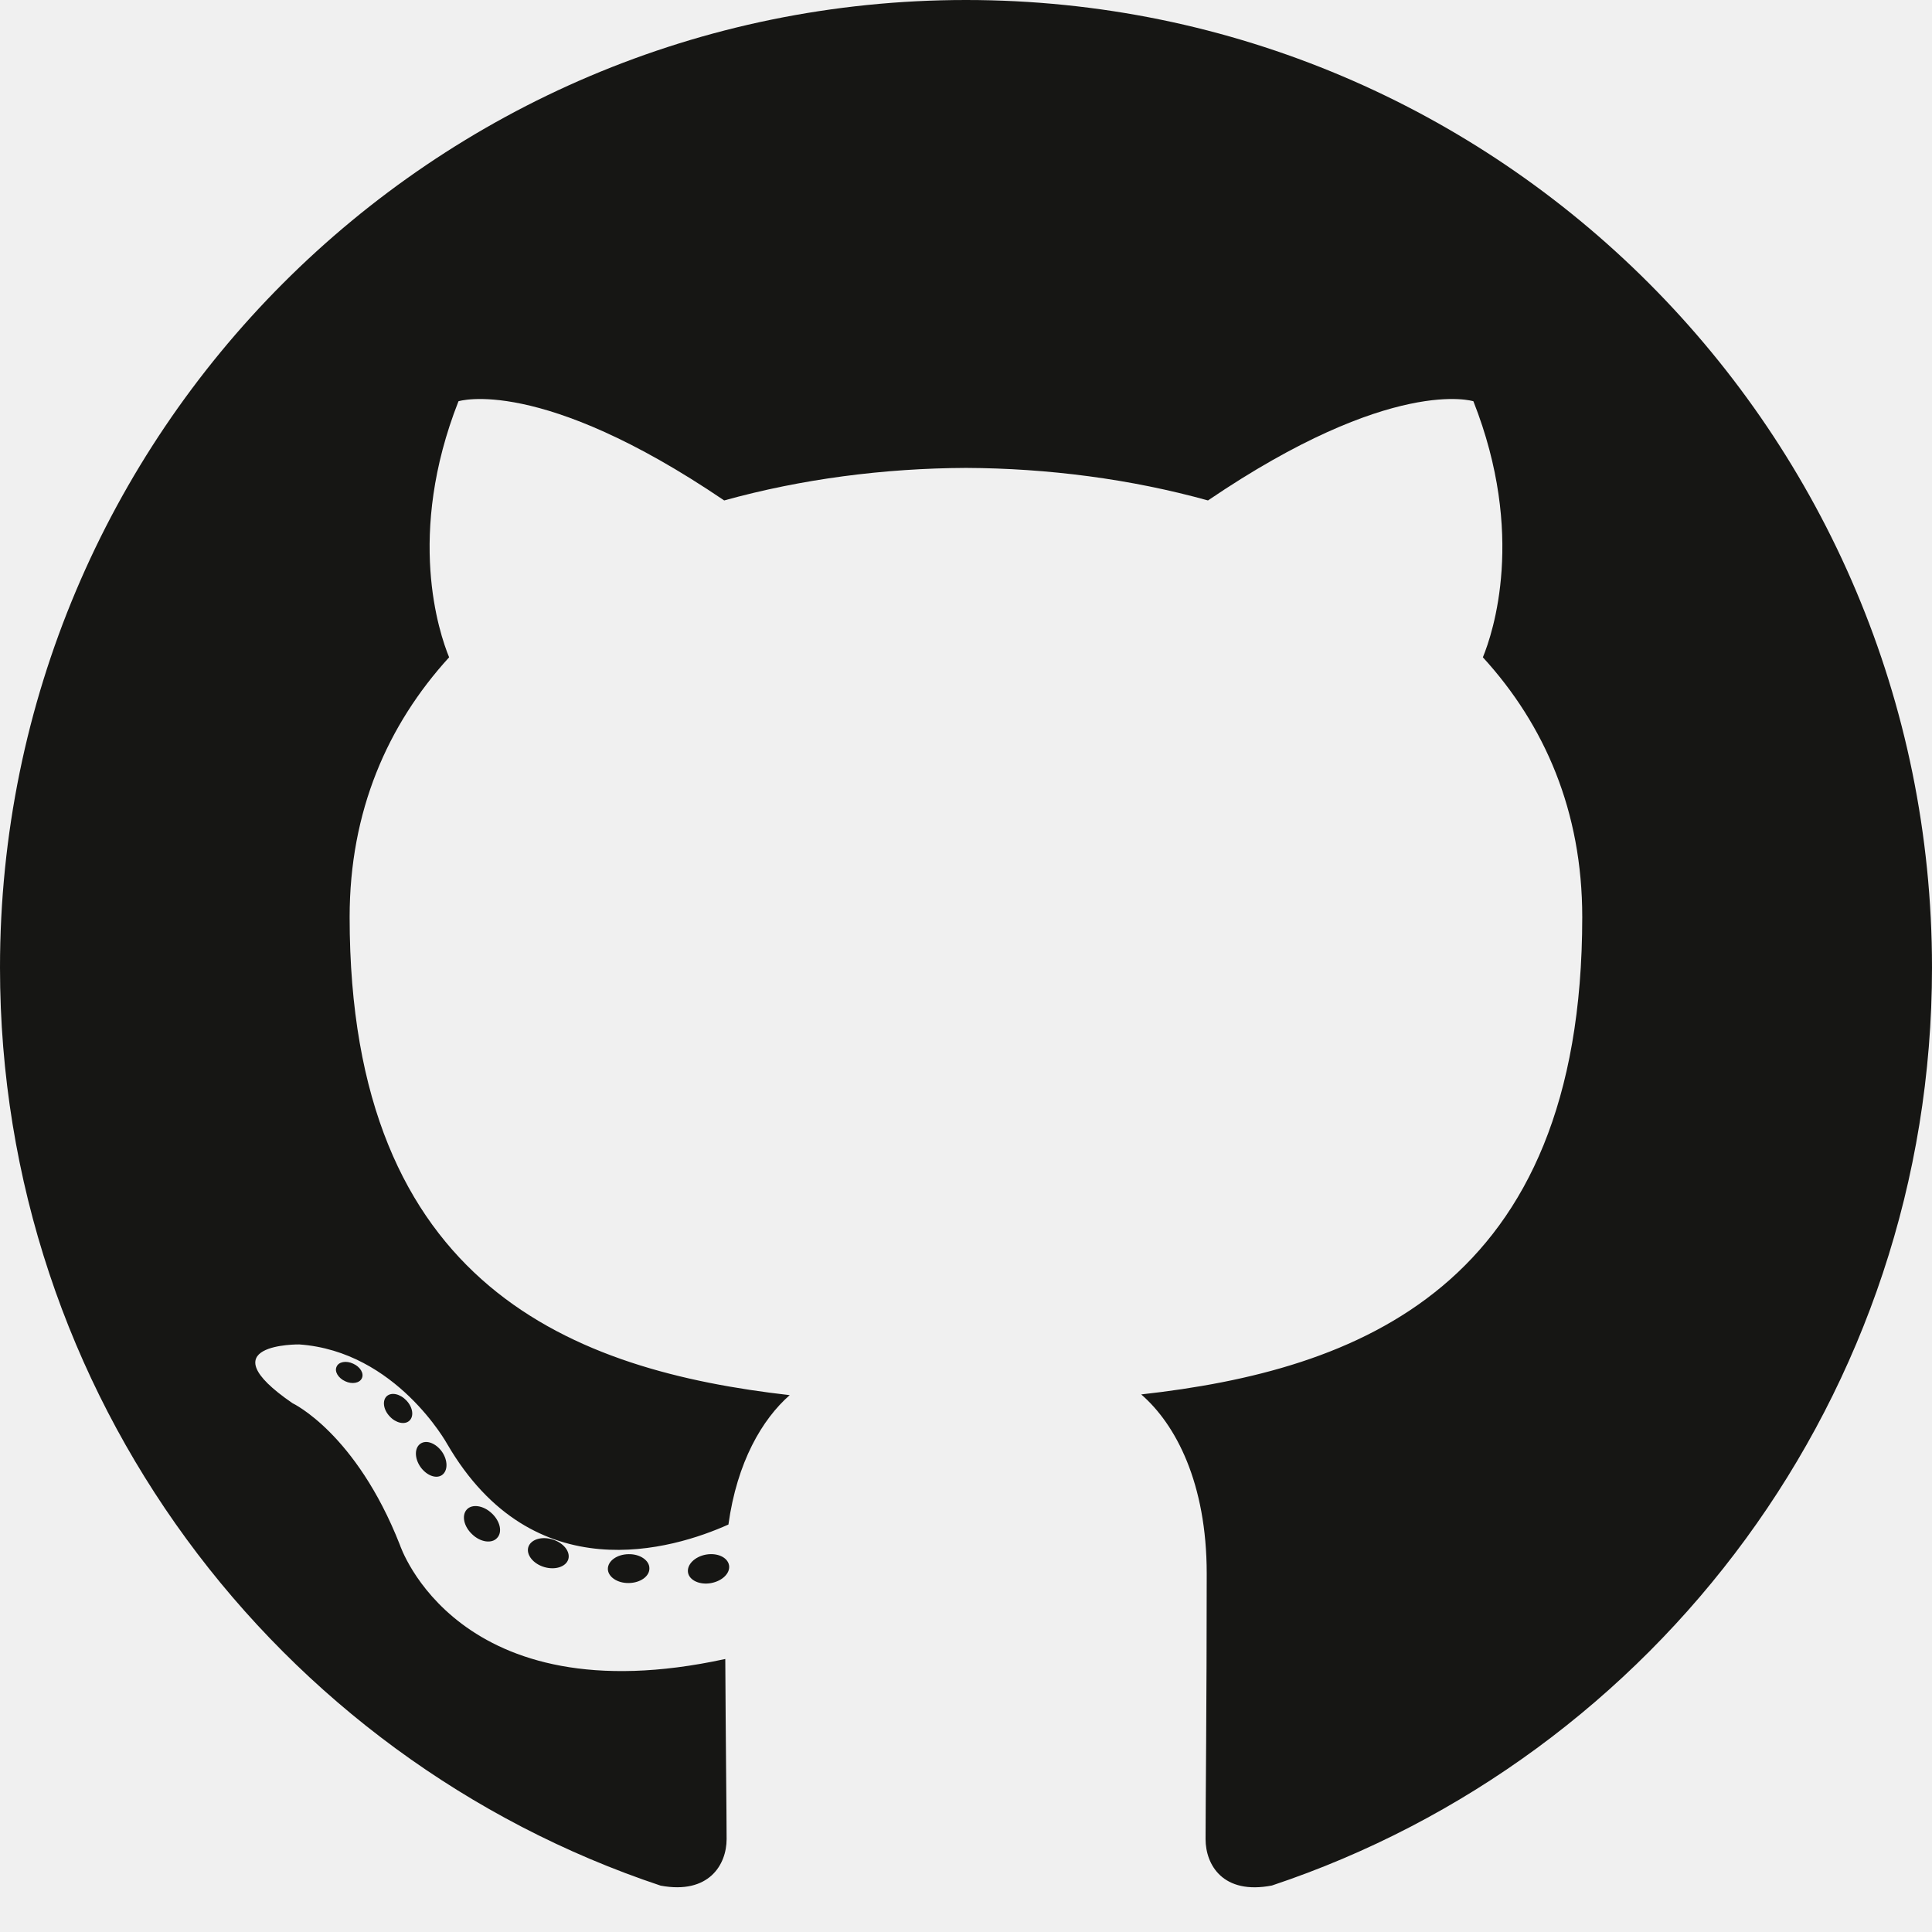
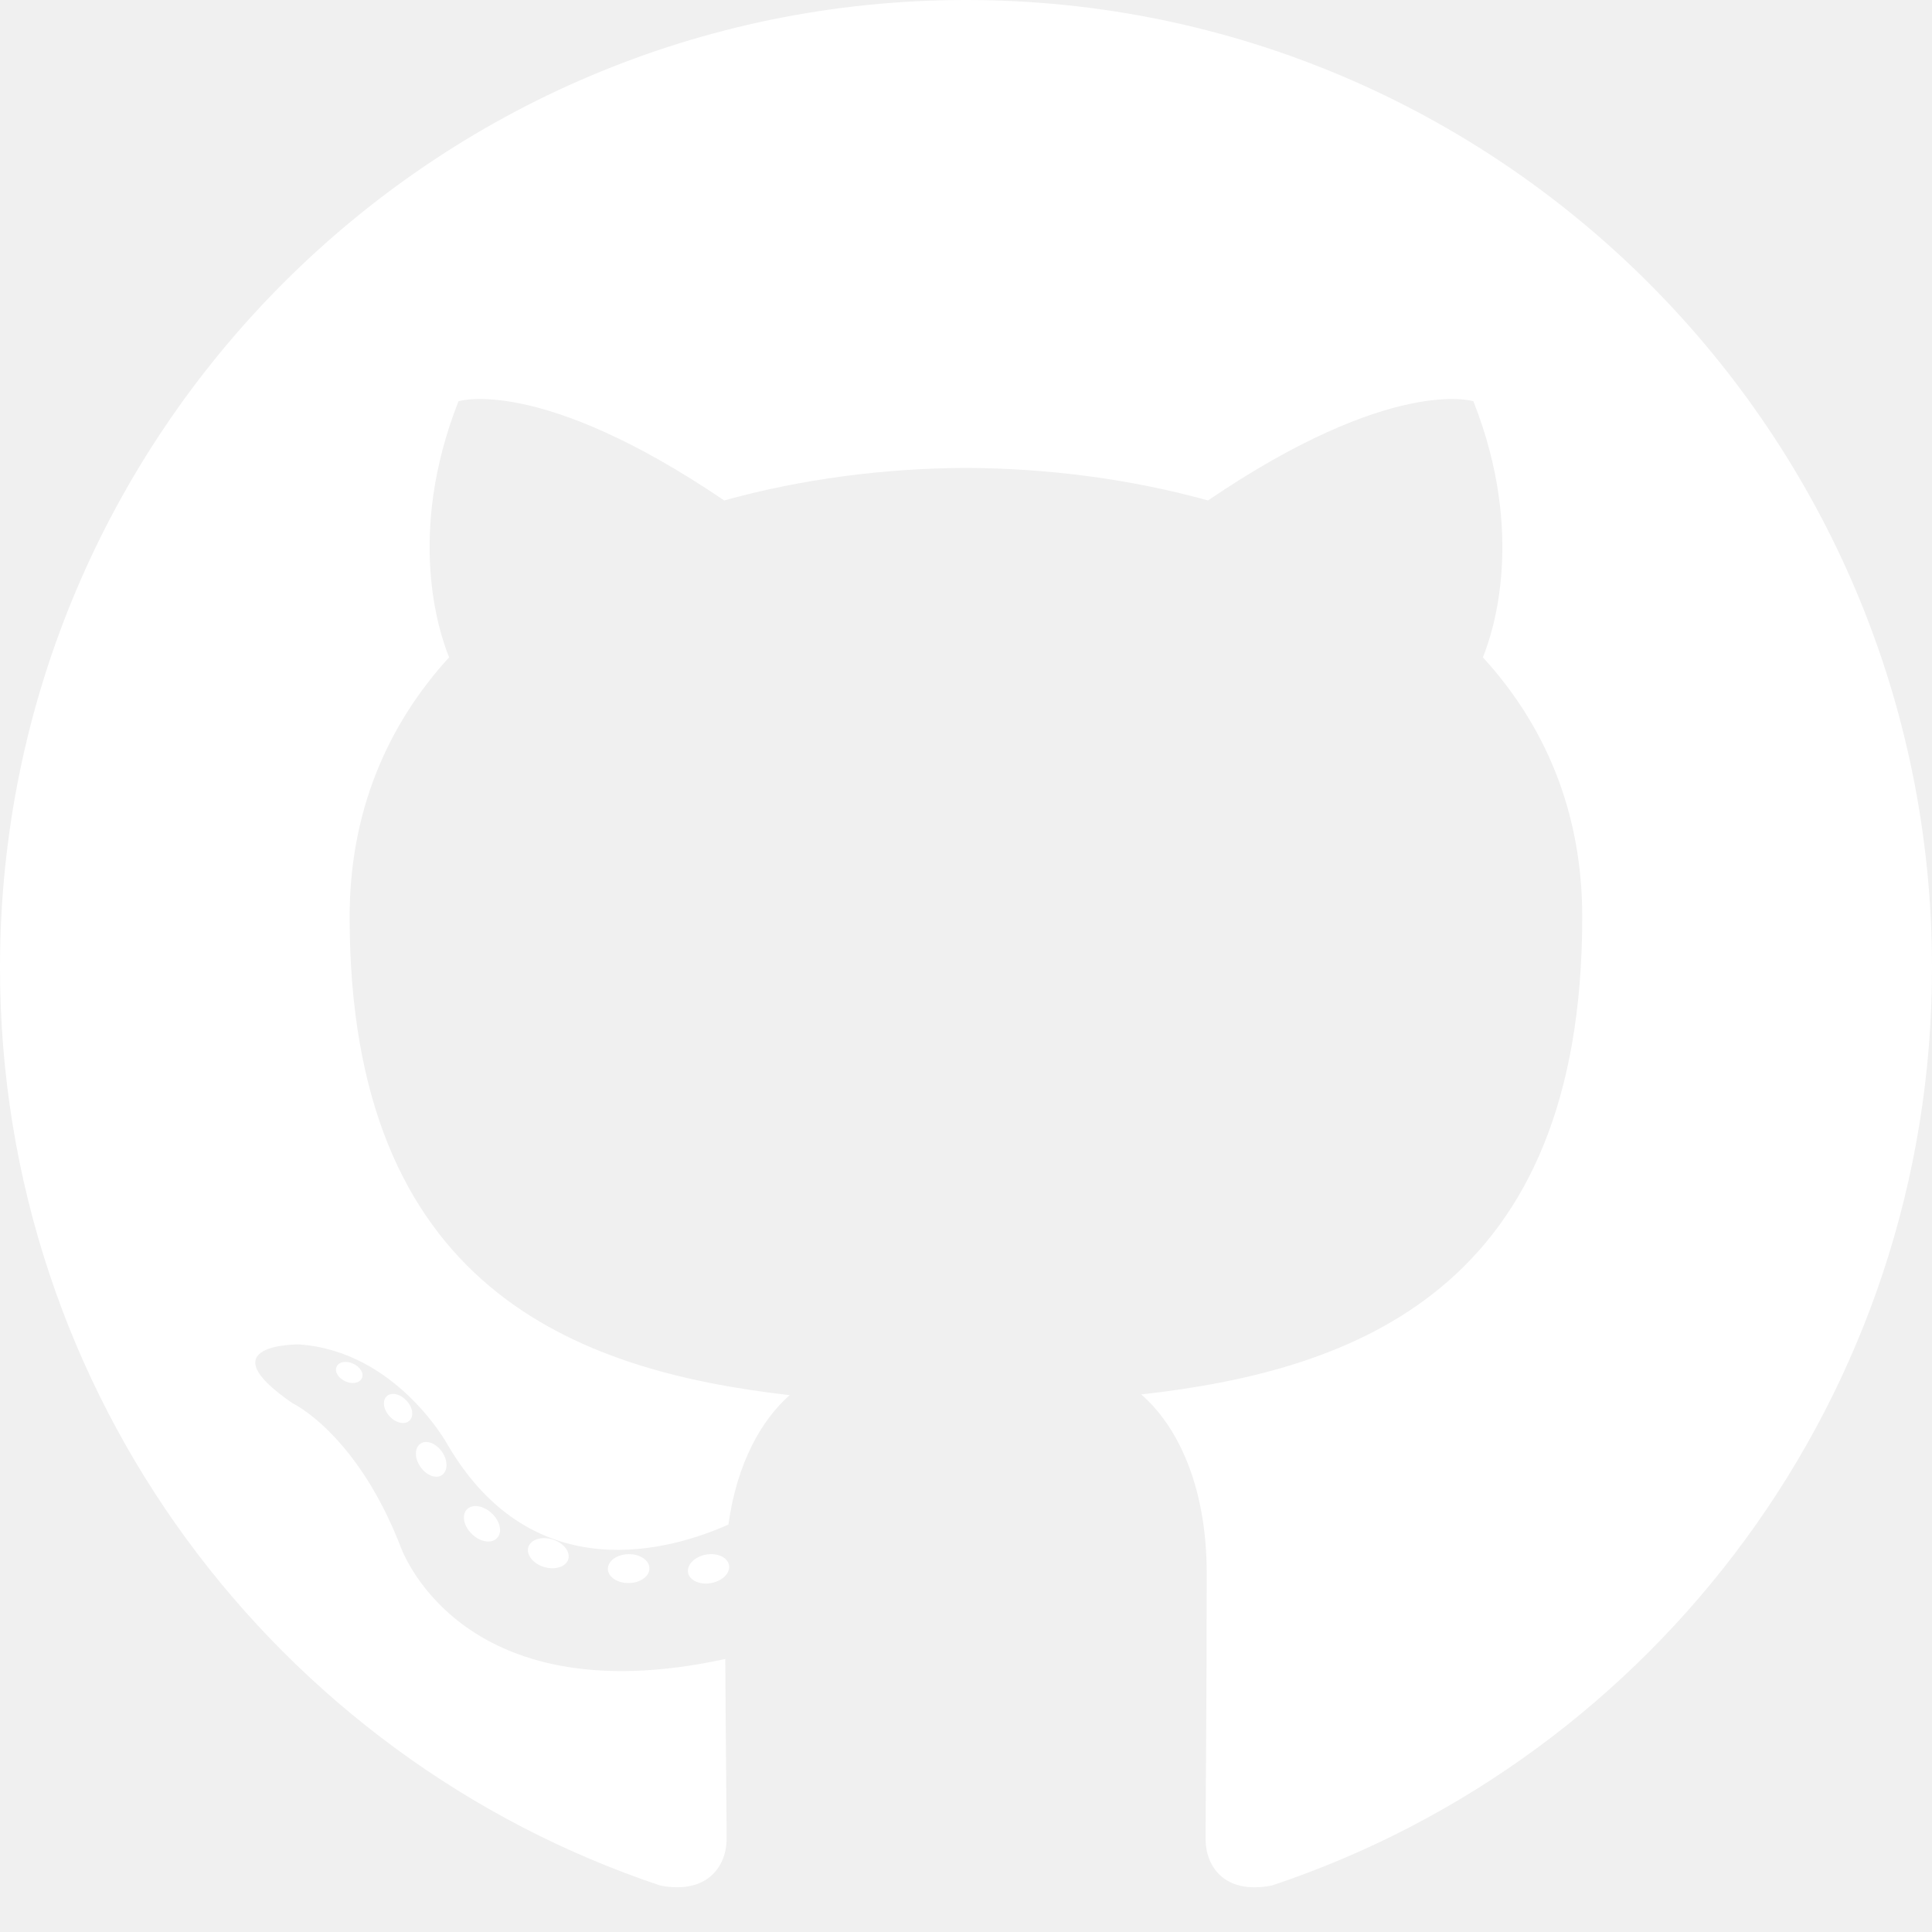
<svg xmlns="http://www.w3.org/2000/svg" width="32" height="32" fill="none" viewBox="0 0 32 32">
-   <path fill="#161614" d="M16 0C7.165 0 0 7.175 0 16.026C0 23.106 4.585 29.113 10.942 31.232C11.742 31.381 12.035 30.884 12.035 30.461C12.035 30.079 12.02 28.817 12.013 27.478C7.562 28.447 6.623 25.587 6.623 25.587C5.895 23.735 4.846 23.242 4.846 23.242C3.395 22.247 4.956 22.268 4.956 22.268C6.562 22.381 7.408 23.919 7.408 23.919C8.835 26.369 11.151 25.661 12.065 25.251C12.208 24.216 12.623 23.509 13.08 23.108C9.526 22.703 5.791 21.329 5.791 15.189C5.791 13.439 6.416 12.009 7.439 10.887C7.273 10.483 6.725 8.853 7.594 6.646C7.594 6.646 8.938 6.215 11.995 8.289C13.272 7.934 14.64 7.756 16 7.75C17.36 7.756 18.73 7.934 20.008 8.289C23.062 6.215 24.404 6.646 24.404 6.646C25.275 8.853 24.727 10.483 24.561 10.887C25.587 12.009 26.207 13.439 26.207 15.189C26.207 21.344 22.465 22.699 18.902 23.096C19.476 23.593 19.987 24.568 19.987 26.063C19.987 28.208 19.968 29.933 19.968 30.461C19.968 30.888 20.256 31.387 21.067 31.23C27.421 29.109 32 23.104 32 16.026C32 7.175 24.836 0 16 0ZM5.993 22.829C5.957 22.908 5.832 22.932 5.718 22.878C5.602 22.825 5.537 22.717 5.575 22.637C5.609 22.555 5.734 22.532 5.85 22.587C5.967 22.639 6.033 22.749 5.993 22.829ZM6.78 23.532C6.703 23.603 6.554 23.57 6.453 23.458C6.348 23.346 6.329 23.197 6.406 23.125C6.485 23.054 6.629 23.087 6.734 23.199C6.839 23.312 6.859 23.46 6.78 23.532ZM7.32 24.432C7.221 24.5 7.061 24.436 6.962 24.294C6.864 24.151 6.864 23.98 6.964 23.912C7.064 23.843 7.221 23.905 7.322 24.047C7.42 24.191 7.42 24.362 7.32 24.432ZM8.233 25.474C8.145 25.571 7.958 25.545 7.821 25.413C7.682 25.284 7.643 25.1 7.731 25.003C7.819 24.906 8.007 24.934 8.145 25.065C8.284 25.194 8.326 25.378 8.233 25.474ZM9.413 25.826C9.374 25.952 9.194 26.009 9.013 25.955C8.832 25.901 8.714 25.753 8.75 25.627C8.788 25.5 8.968 25.441 9.151 25.498C9.332 25.553 9.45 25.698 9.413 25.826ZM10.756 25.975C10.76 26.108 10.607 26.217 10.416 26.22C10.225 26.224 10.07 26.117 10.068 25.987C10.068 25.853 10.219 25.745 10.41 25.742C10.6 25.738 10.756 25.844 10.756 25.975ZM12.075 25.925C12.098 26.054 11.966 26.186 11.777 26.221C11.591 26.255 11.419 26.176 11.396 26.048C11.373 25.916 11.507 25.783 11.693 25.749C11.882 25.716 12.051 25.794 12.075 25.925Z" />
+   <path fill="#ffffff" d="M16 0C7.165 0 0 7.175 0 16.026C0 23.106 4.585 29.113 10.942 31.232C11.742 31.381 12.035 30.884 12.035 30.461C12.035 30.079 12.02 28.817 12.013 27.478C7.562 28.447 6.623 25.587 6.623 25.587C5.895 23.735 4.846 23.242 4.846 23.242C3.395 22.247 4.956 22.268 4.956 22.268C6.562 22.381 7.408 23.919 7.408 23.919C8.835 26.369 11.151 25.661 12.065 25.251C12.208 24.216 12.623 23.509 13.08 23.108C9.526 22.703 5.791 21.329 5.791 15.189C5.791 13.439 6.416 12.009 7.439 10.887C7.273 10.483 6.725 8.853 7.594 6.646C7.594 6.646 8.938 6.215 11.995 8.289C13.272 7.934 14.64 7.756 16 7.75C17.36 7.756 18.73 7.934 20.008 8.289C23.062 6.215 24.404 6.646 24.404 6.646C25.275 8.853 24.727 10.483 24.561 10.887C25.587 12.009 26.207 13.439 26.207 15.189C26.207 21.344 22.465 22.699 18.902 23.096C19.476 23.593 19.987 24.568 19.987 26.063C19.987 28.208 19.968 29.933 19.968 30.461C19.968 30.888 20.256 31.387 21.067 31.23C27.421 29.109 32 23.104 32 16.026C32 7.175 24.836 0 16 0ZM5.993 22.829C5.957 22.908 5.832 22.932 5.718 22.878C5.602 22.825 5.537 22.717 5.575 22.637C5.609 22.555 5.734 22.532 5.85 22.587C5.967 22.639 6.033 22.749 5.993 22.829ZM6.78 23.532C6.703 23.603 6.554 23.57 6.453 23.458C6.348 23.346 6.329 23.197 6.406 23.125C6.485 23.054 6.629 23.087 6.734 23.199C6.839 23.312 6.859 23.46 6.78 23.532ZM7.32 24.432C7.221 24.5 7.061 24.436 6.962 24.294C6.864 24.151 6.864 23.98 6.964 23.912C7.064 23.843 7.221 23.905 7.322 24.047C7.42 24.191 7.42 24.362 7.32 24.432ZM8.233 25.474C8.145 25.571 7.958 25.545 7.821 25.413C7.682 25.284 7.643 25.1 7.731 25.003C7.819 24.906 8.007 24.934 8.145 25.065C8.284 25.194 8.326 25.378 8.233 25.474ZM9.413 25.826C9.374 25.952 9.194 26.009 9.013 25.955C8.832 25.901 8.714 25.753 8.75 25.627C8.788 25.5 8.968 25.441 9.151 25.498C9.332 25.553 9.45 25.698 9.413 25.826ZM10.756 25.975C10.76 26.108 10.607 26.217 10.416 26.22C10.225 26.224 10.07 26.117 10.068 25.987C10.068 25.853 10.219 25.745 10.41 25.742C10.6 25.738 10.756 25.844 10.756 25.975ZM12.075 25.925C12.098 26.054 11.966 26.186 11.777 26.221C11.591 26.255 11.419 26.176 11.396 26.048C11.373 25.916 11.507 25.783 11.693 25.749C11.882 25.716 12.051 25.794 12.075 25.925Z" />
</svg>
